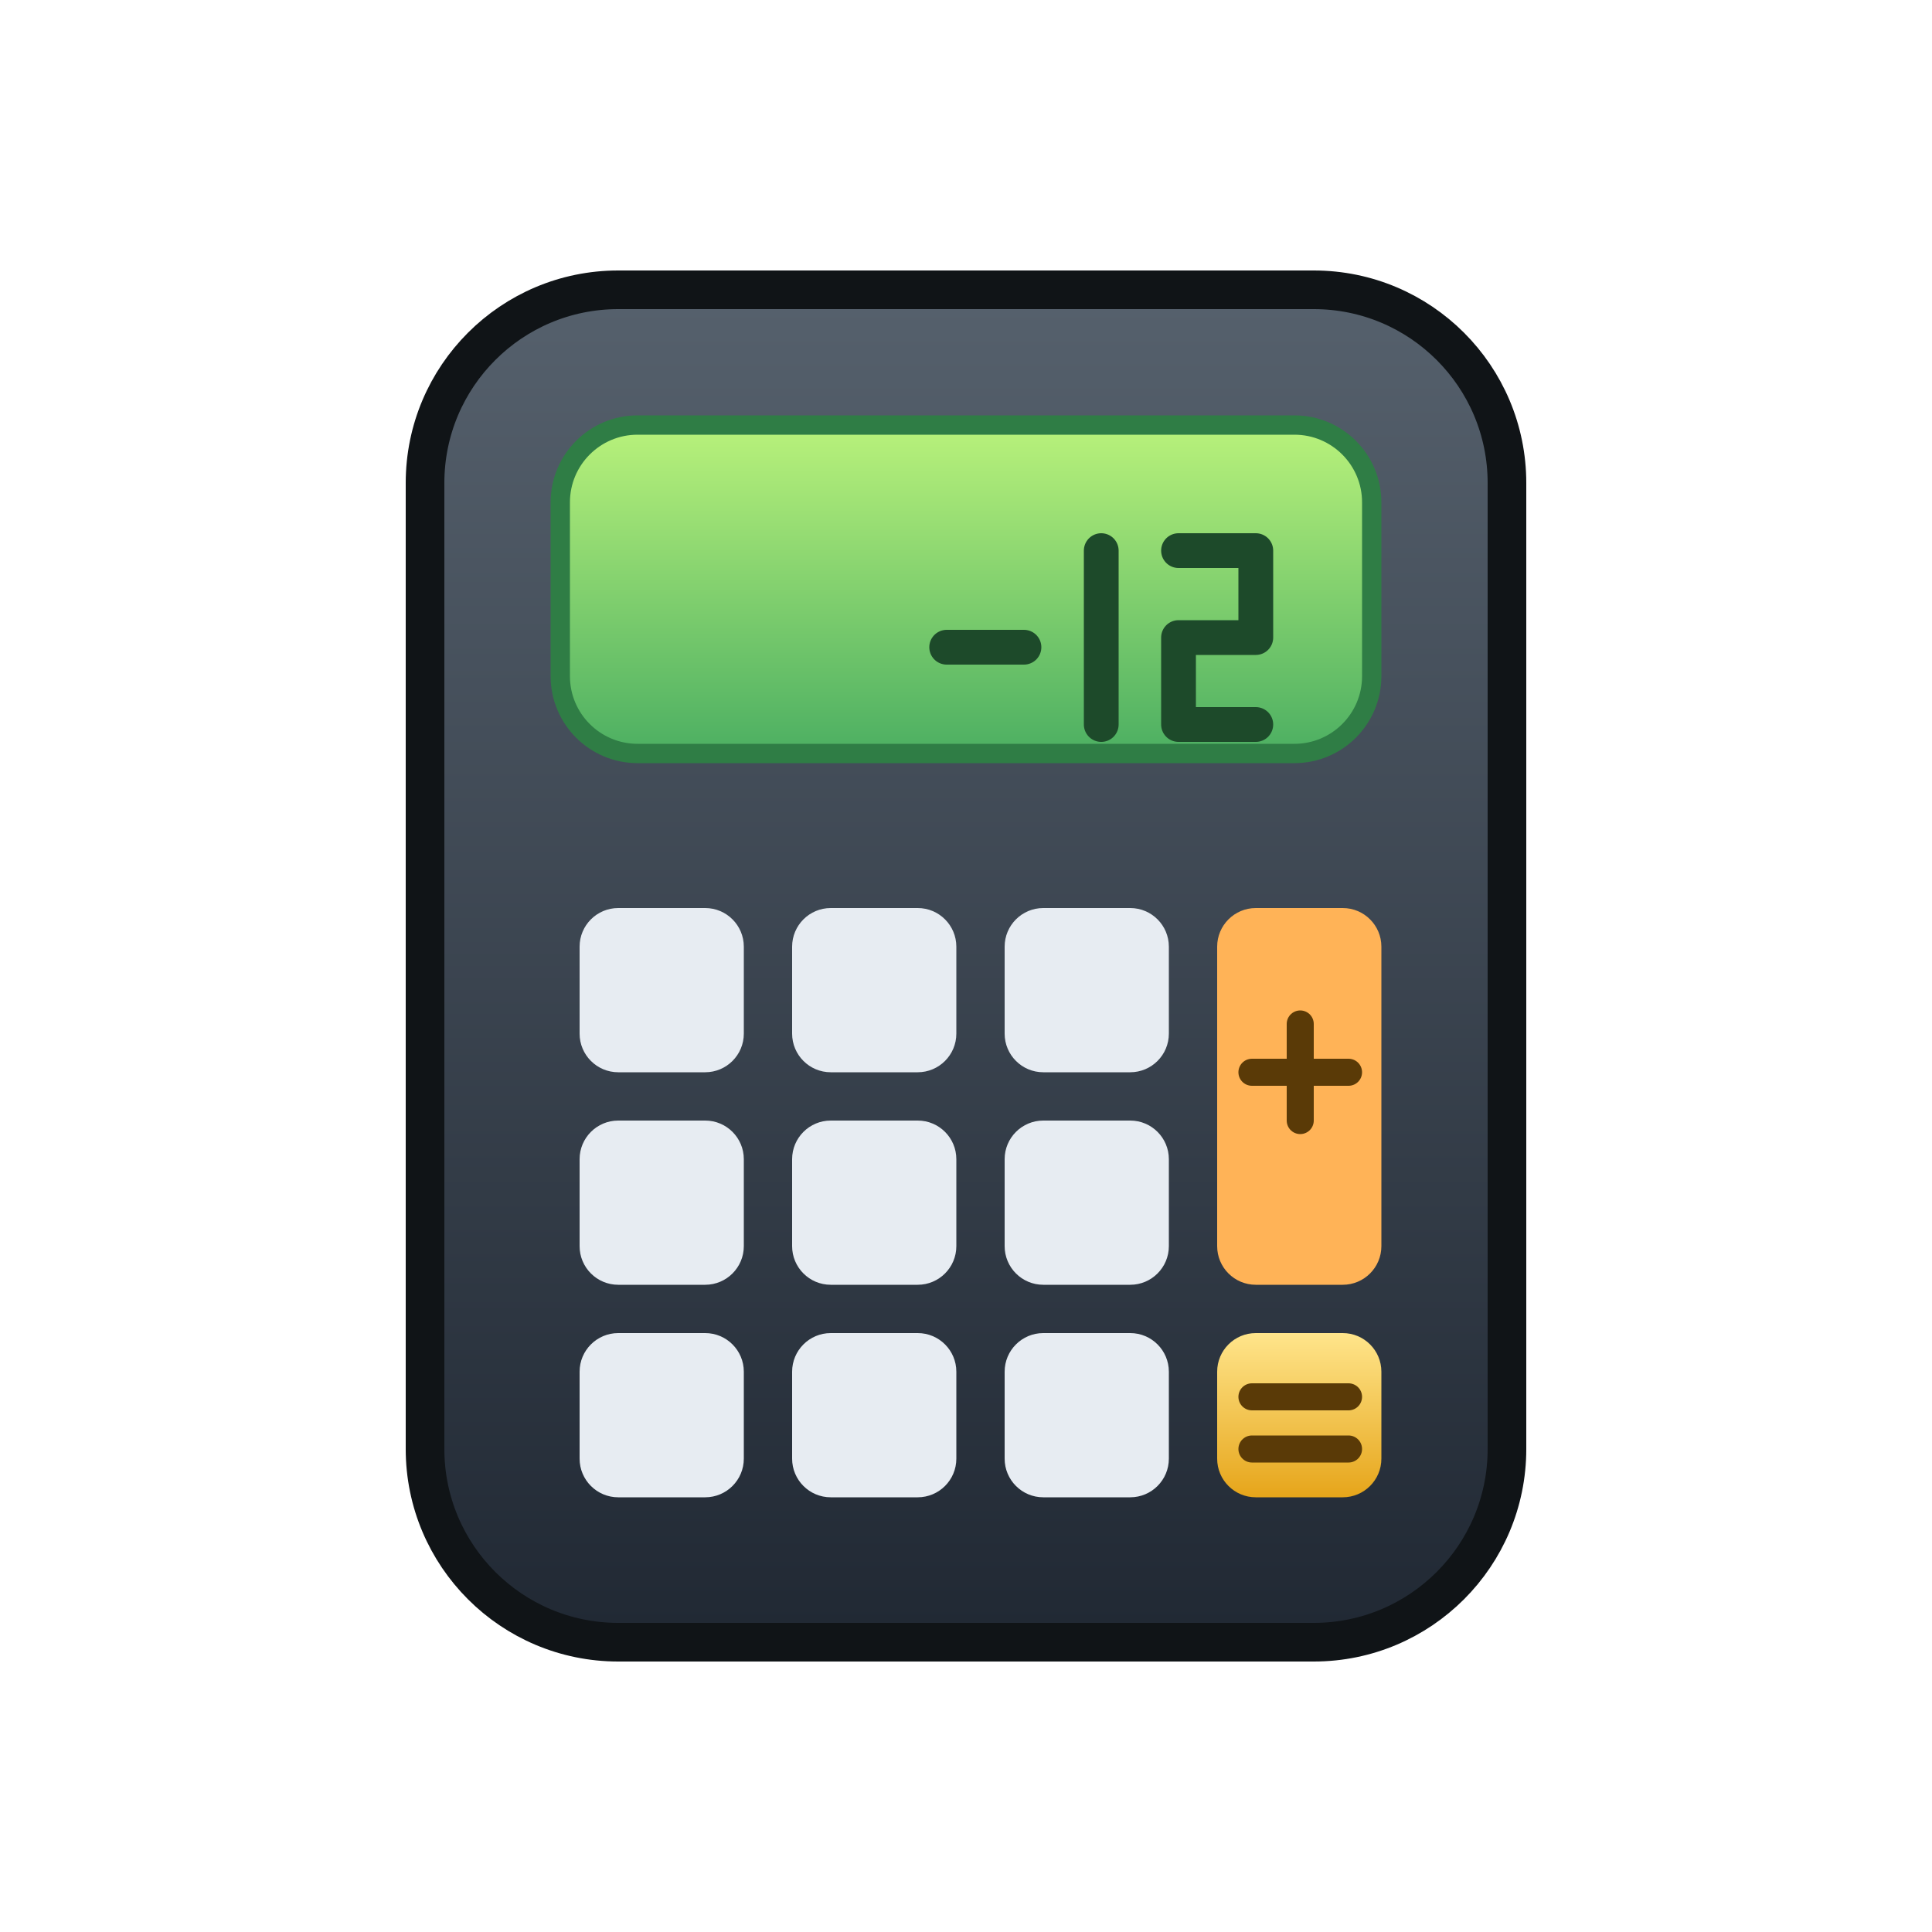
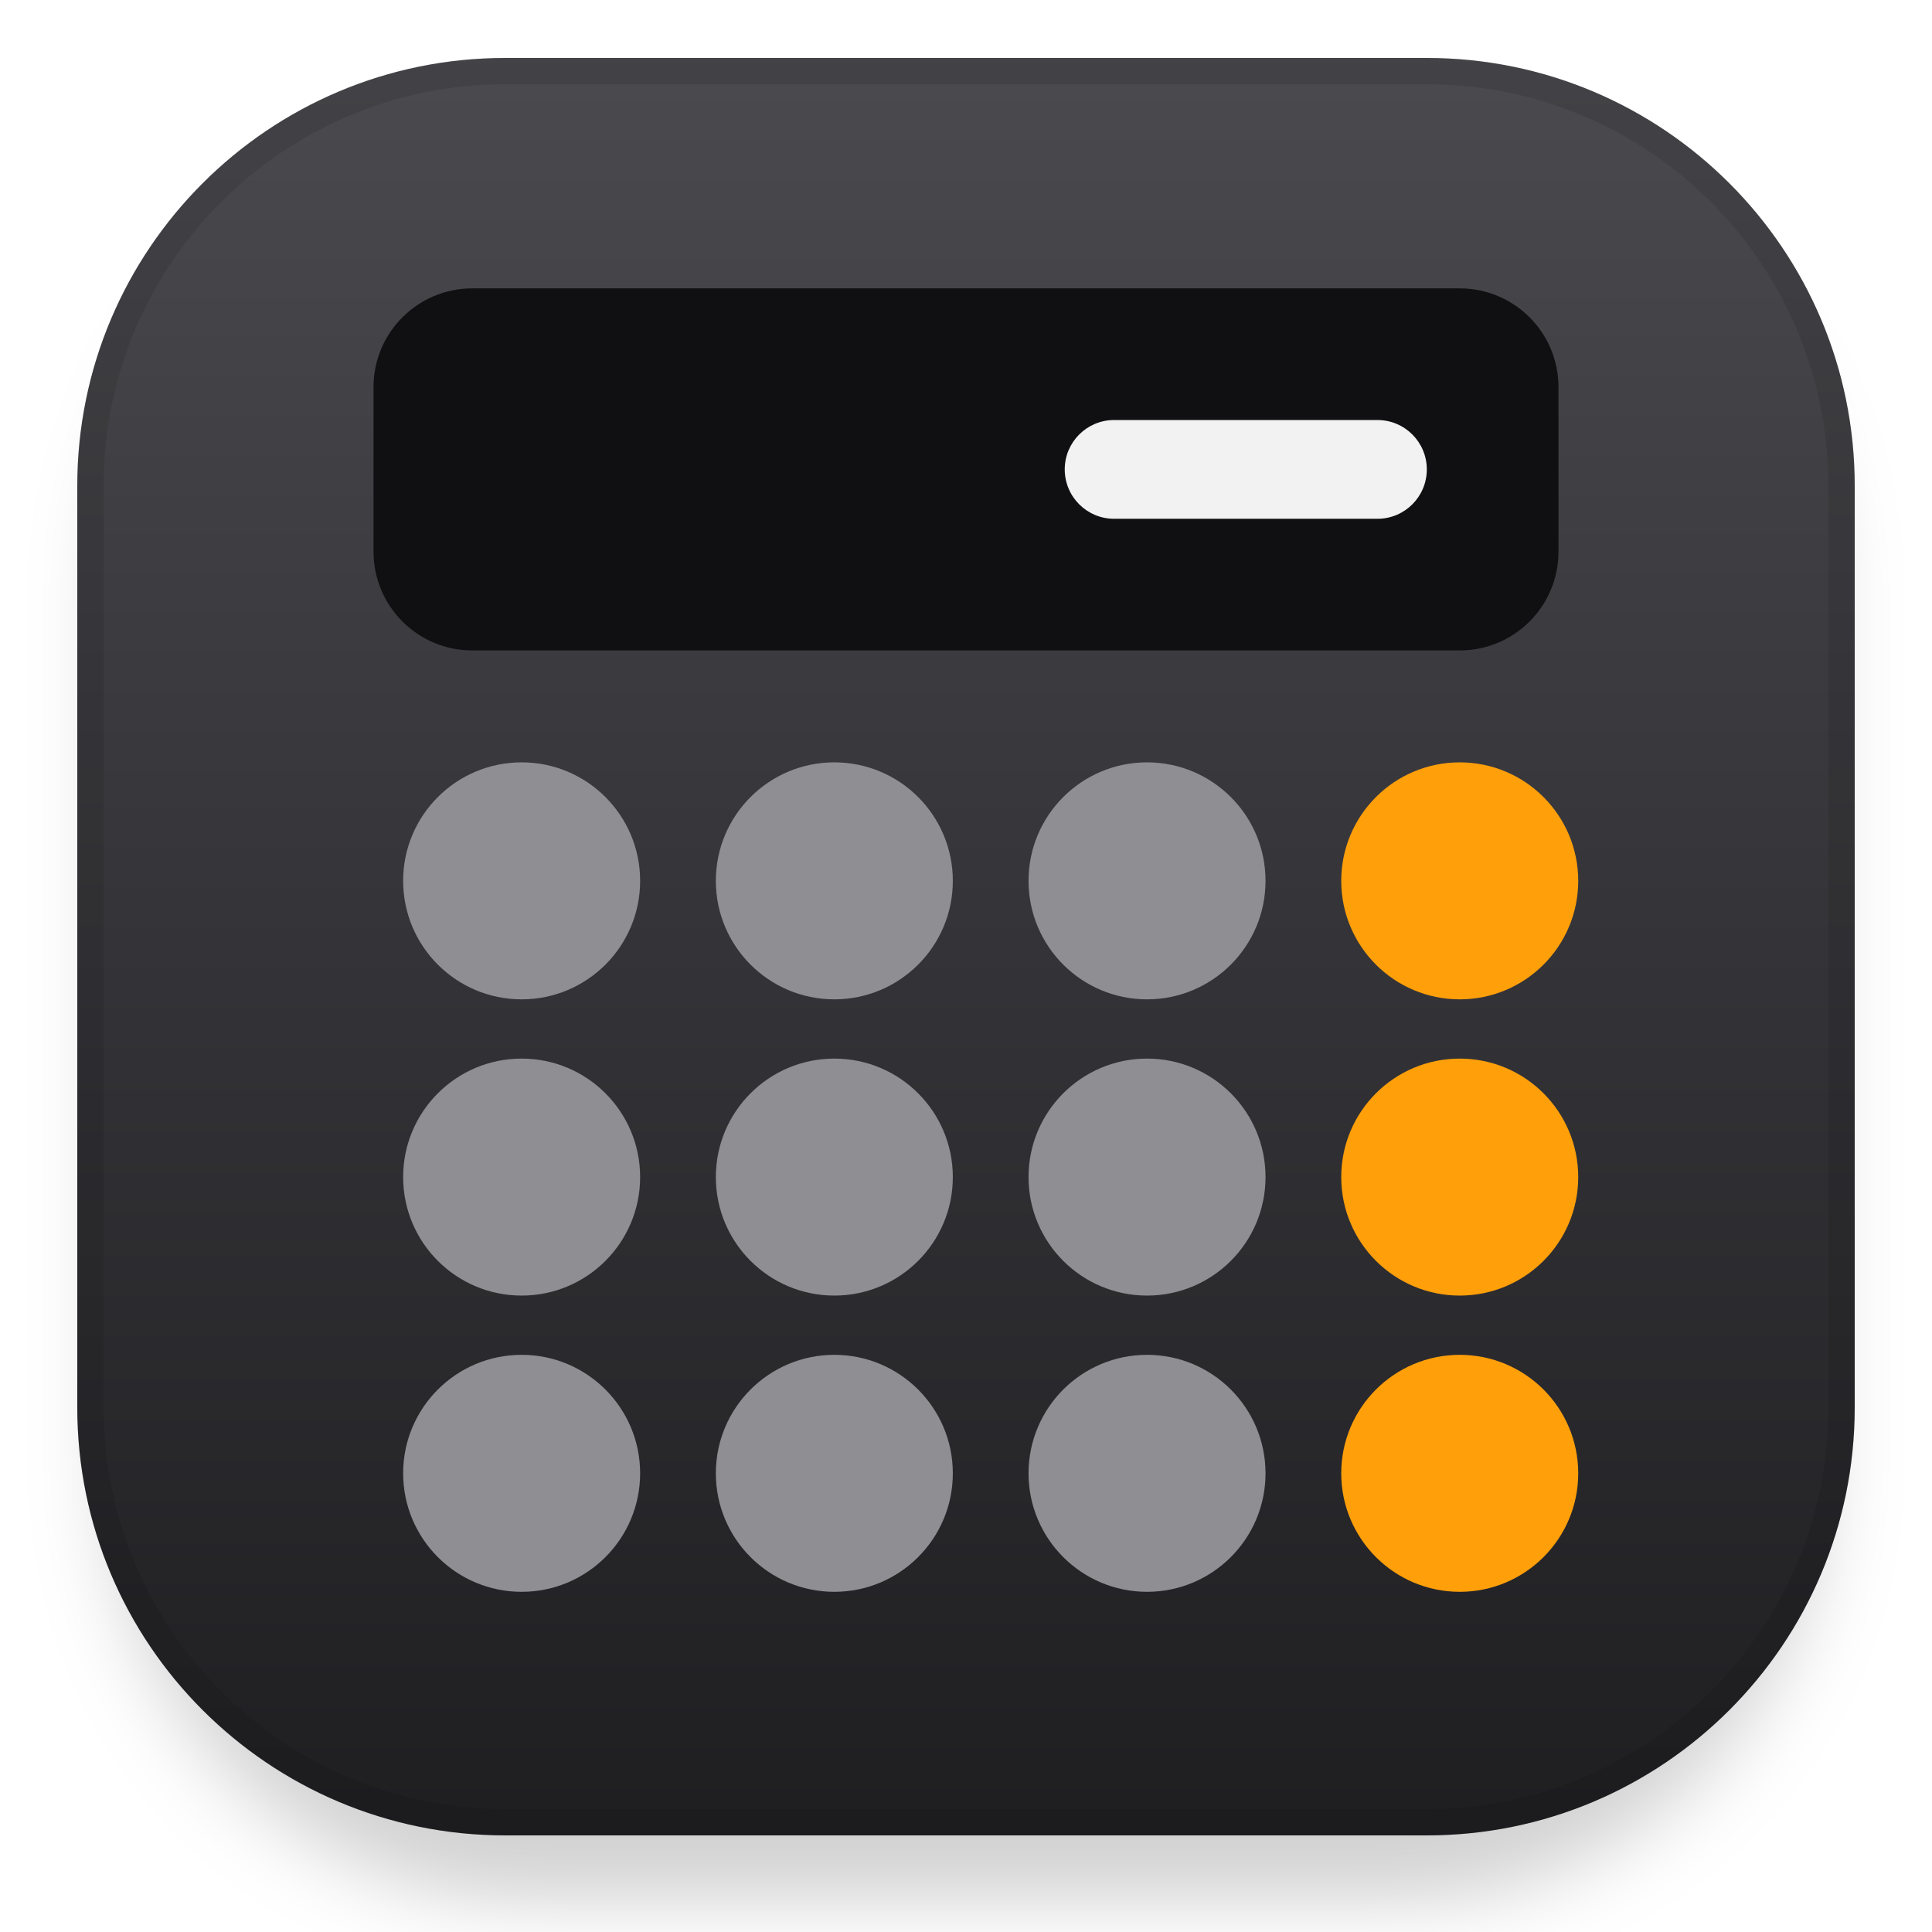
<svg xmlns="http://www.w3.org/2000/svg" width="512" height="512" viewBox="0 0 100 100" role="img" aria-label="Calculatrice">
  <defs>
-     <linearGradient id="silver" x1="0" y1="0" x2="0" y2="1">
-       <stop offset="0" stop-color="#FFFFFF" />
-       <stop offset="1" stop-color="#DDE3EA" />
+     <linearGradient id="base" x1="0" y1="0" x2="0" y2="1">
+       <stop offset="0" stop-color="#4A4A4F" />
+       <stop offset="1" stop-color="#1E1E21" />
    </linearGradient>
-     <linearGradient id="blue" x1="0" y1="0" x2="0" y2="1">
-       <stop offset="0" stop-color="#8BD0FF" />
-       <stop offset="1" stop-color="#3687DB" />
-     </linearGradient>
-     <linearGradient id="green" x1="0" y1="0" x2="0" y2="1">
-       <stop offset="0" stop-color="#B9F27B" />
-       <stop offset="1" stop-color="#4CAF62" />
-     </linearGradient>
-     <linearGradient id="yellow" x1="0" y1="0" x2="0" y2="1">
-       <stop offset="0" stop-color="#FFE58B" />
-       <stop offset="1" stop-color="#E6A51A" />
-     </linearGradient>
-     <linearGradient id="red" x1="0" y1="0" x2="0" y2="1">
-       <stop offset="0" stop-color="#FF8989" />
-       <stop offset="1" stop-color="#D94150" />
-     </linearGradient>
-     <linearGradient id="purple" x1="0" y1="0" x2="0" y2="1">
-       <stop offset="0" stop-color="#E9C6FF" />
-       <stop offset="1" stop-color="#9254CB" />
-     </linearGradient>
-     <linearGradient id="dark" x1="0" y1="0" x2="0" y2="1">
-       <stop offset="0" stop-color="#56616D" />
-       <stop offset="1" stop-color="#202833" />
-     </linearGradient>
+     <filter id="shadow" x="-10%" y="-10%" width="120%" height="130%">
+       <feGaussianBlur stdDeviation="1.2" />
+     </filter>
  </defs>
-   <g>
-     <rect x="22" y="15" width="56" height="70" rx="10" fill="url(#dark)" stroke="#101417" stroke-width="2" />
-     <rect x="29" y="22" width="42" height="17" rx="4" fill="url(#green)" stroke="#2F7D45" stroke-width="1" />
-     <path d="M49 33.5h4M57 28.5v9M61 28.5h4v4.5h-4v4.5h4" fill="none" stroke="#1D4A2A" stroke-width="1.8" stroke-linecap="round" stroke-linejoin="round" />
-     <rect x="30" y="47" width="8.5" height="8.5" rx="2" fill="#E7ECF2" />
-     <rect x="41" y="47" width="8.5" height="8.5" rx="2" fill="#E7ECF2" />
-     <rect x="52" y="47" width="8.5" height="8.5" rx="2" fill="#E7ECF2" />
-     <rect x="30" y="58" width="8.5" height="8.5" rx="2" fill="#E7ECF2" />
-     <rect x="41" y="58" width="8.5" height="8.5" rx="2" fill="#E7ECF2" />
-     <rect x="52" y="58" width="8.5" height="8.5" rx="2" fill="#E7ECF2" />
-     <rect x="30" y="69" width="8.5" height="8.5" rx="2" fill="#E7ECF2" />
-     <rect x="41" y="69" width="8.5" height="8.5" rx="2" fill="#E7ECF2" />
-     <rect x="52" y="69" width="8.5" height="8.5" rx="2" fill="#E7ECF2" />
-     <rect x="63" y="47" width="8.5" height="19.5" rx="2" fill="#FFB357" />
-     <rect x="63" y="69" width="8.5" height="8.5" rx="2" fill="url(#yellow)" />
-     <path d="M64.8 55.5h5M67.3 53v5M64.8 72.3h5M64.8 75h5" stroke="#5A3A07" stroke-width="1.4" stroke-linecap="round" />
+   <g transform="translate(4 3) scale(1.7037)">
+     <rect x="1" y="3" width="52" height="53" rx="13" fill="#000" opacity="0.18" filter="url(#shadow)" />
+     <rect x="0" y="0" width="54" height="54" rx="13" fill="url(#base)" />
+     <rect x="0.4" y="0.4" width="53.2" height="53.2" rx="12.6" fill="none" stroke="#000" stroke-opacity="0.1" stroke-width="0.8" />
+     <rect x="9" y="7" width="36" height="11" rx="3" fill="#101012" />
+     <rect x="30" y="11" width="11" height="3" rx="1.5" fill="#F2F2F2" />
+     <g fill="#8E8E93">
+       <circle cx="13.5" cy="25" r="3.6" />
+       <circle cx="23" cy="25" r="3.6" />
+       <circle cx="32.5" cy="25" r="3.6" />
+       <circle cx="13.5" cy="34" r="3.6" />
+       <circle cx="23" cy="34" r="3.6" />
+       <circle cx="32.5" cy="34" r="3.6" />
+       <circle cx="13.5" cy="43" r="3.6" />
+       <circle cx="23" cy="43" r="3.6" />
+       <circle cx="32.5" cy="43" r="3.6" />
+     </g>
+     <g fill="#FF9F0A">
+       <circle cx="42" cy="25" r="3.6" />
+       <circle cx="42" cy="34" r="3.6" />
+       <circle cx="42" cy="43" r="3.6" />
+     </g>
  </g>
</svg>
